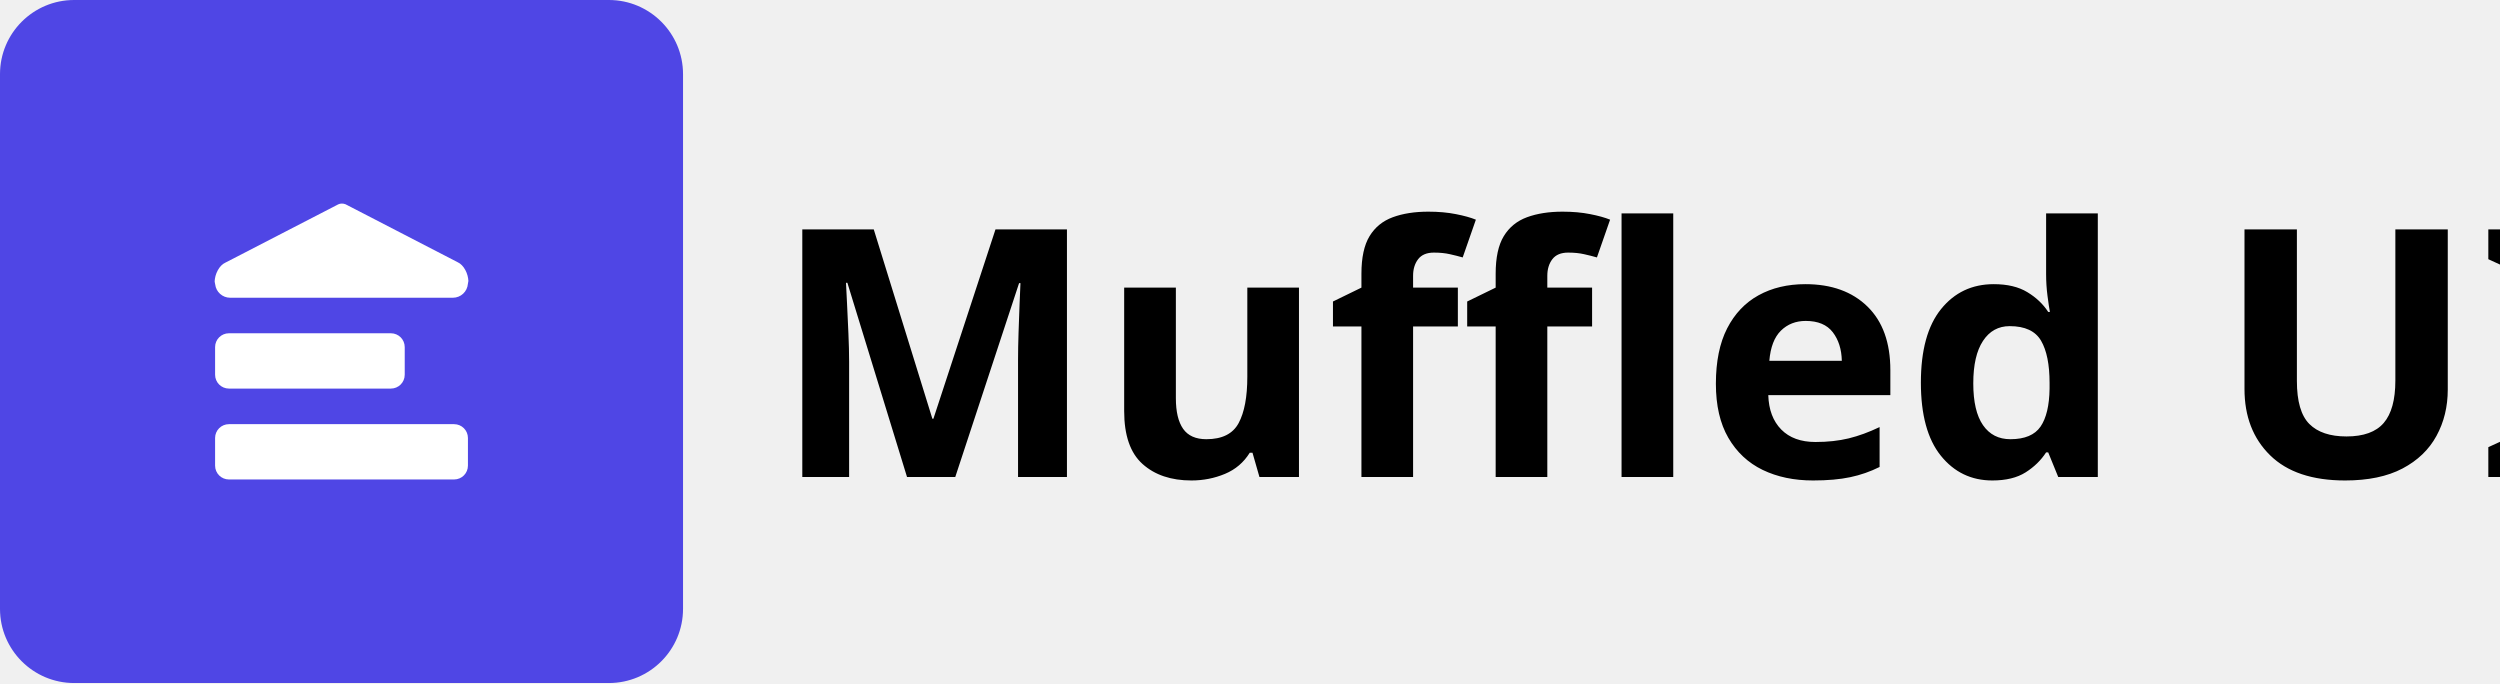
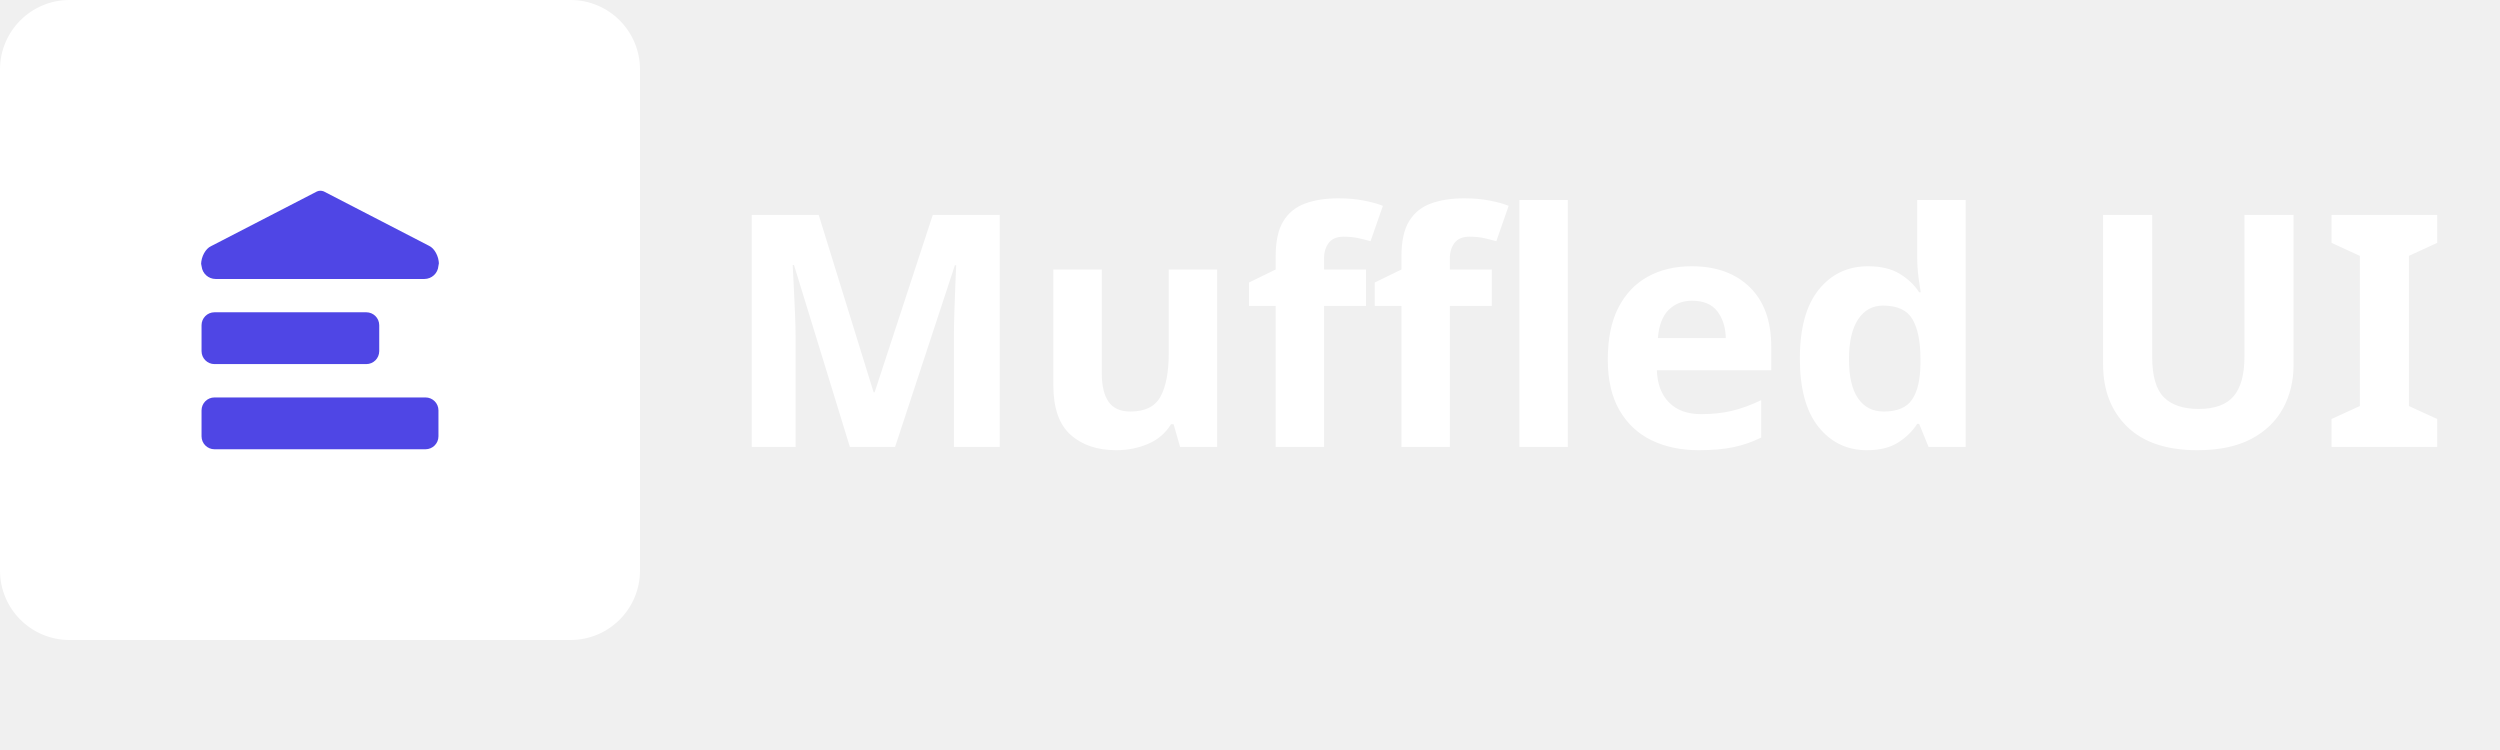
- <svg xmlns="http://www.w3.org/2000/svg" xml:space="preserve" fill-rule="evenodd" stroke-linejoin="round" stroke-miterlimit="2" clip-rule="evenodd" viewBox="0 0 937 256">
-   <path fill="#4f46e5" d="M256 27.789C256 12.452 243.549 0 228.212 0H27.788C12.451 0 0 12.452 0 27.79v200.423C0 243.549 12.451 256 27.788 256h200.424C243.549 256 256 243.55 256 228.212V27.789Z" />
-   <path fill="#fff" d="M129.461 76.537c-.95-.331-1.846-.331-2.695.058L84.408 98.47c-2.183.975-3.957 4.234-3.959 7.273l-.005-.834c0 .62.073 1.185.21 1.68a5.643 5.643 0 0 0 5.602 5.003h83.488a5.642 5.642 0 0 0 5.625-5.244 6.432 6.432 0 0 0 .188-1.598l-.006.833c-.001-3.039-1.775-6.297-3.958-7.272L129.46 76.537Zm22.231 53.554a5.185 5.185 0 0 0-5.183-5.182H85.8a5.185 5.185 0 0 0-5.182 5.182v10.365a5.185 5.185 0 0 0 5.182 5.183h60.71a5.185 5.185 0 0 0 5.182-5.183v-10.365Zm23.691 34.068a5.185 5.185 0 0 0-5.182-5.183H85.8a5.185 5.185 0 0 0-5.183 5.183v10.365a5.185 5.185 0 0 0 5.183 5.182h84.4a5.185 5.185 0 0 0 5.182-5.182v-10.365Z" />
-   <g font-family="'SourceSansPro-SemiBold','Source Sans Pro',sans-serif" font-size="130" font-weight="600">
+ <svg xmlns="http://www.w3.org/2000/svg" fill-rule="evenodd" stroke-linejoin="round" stroke-miterlimit="2" clip-rule="evenodd" viewBox="0 0 1000 300" overflow="visible">
+   <path fill="#fff" d="M256 27.789C256 12.452 243.548 0 228.212 0H27.788C12.451 0 0 12.452 0 27.789v200.423C0 243.549 12.451 256 27.788 256h200.424C243.548 256 256 243.55 256 228.212V27.789Z" />
+   <path fill="#4f46e5" d="M129.461 76.537c-.95-.332-1.846-.332-2.695.058L84.408 98.47c-2.183.975-3.957 4.234-3.959 7.273l-.005-.834c0 .62.073 1.185.21 1.68a5.643 5.643 0 0 0 5.602 5.003h83.488a5.642 5.642 0 0 0 5.625-5.245 6.432 6.432 0 0 0 .188-1.598l-.006.834c-.001-3.039-1.775-6.297-3.958-7.272L129.46 76.537Zm22.231 53.554a5.185 5.185 0 0 0-5.183-5.182H85.8a5.185 5.185 0 0 0-5.182 5.182v10.365a5.185 5.185 0 0 0 5.182 5.183h60.71a5.185 5.185 0 0 0 5.182-5.183v-10.365Zm23.691 34.067a5.185 5.185 0 0 0-5.182-5.182H85.8a5.185 5.185 0 0 0-5.183 5.182v10.365a5.185 5.185 0 0 0 5.182 5.183h84.4a5.185 5.185 0 0 0 5.183-5.183v-10.365Z" />
+   <g fill="#fff" font-family="'SourceSansPro-SemiBold','Source Sans Pro',sans-serif" font-size="130" font-weight="600">
    <text transform="translate(289 178.785)">Muffled UI</text>
  </g>
</svg>
